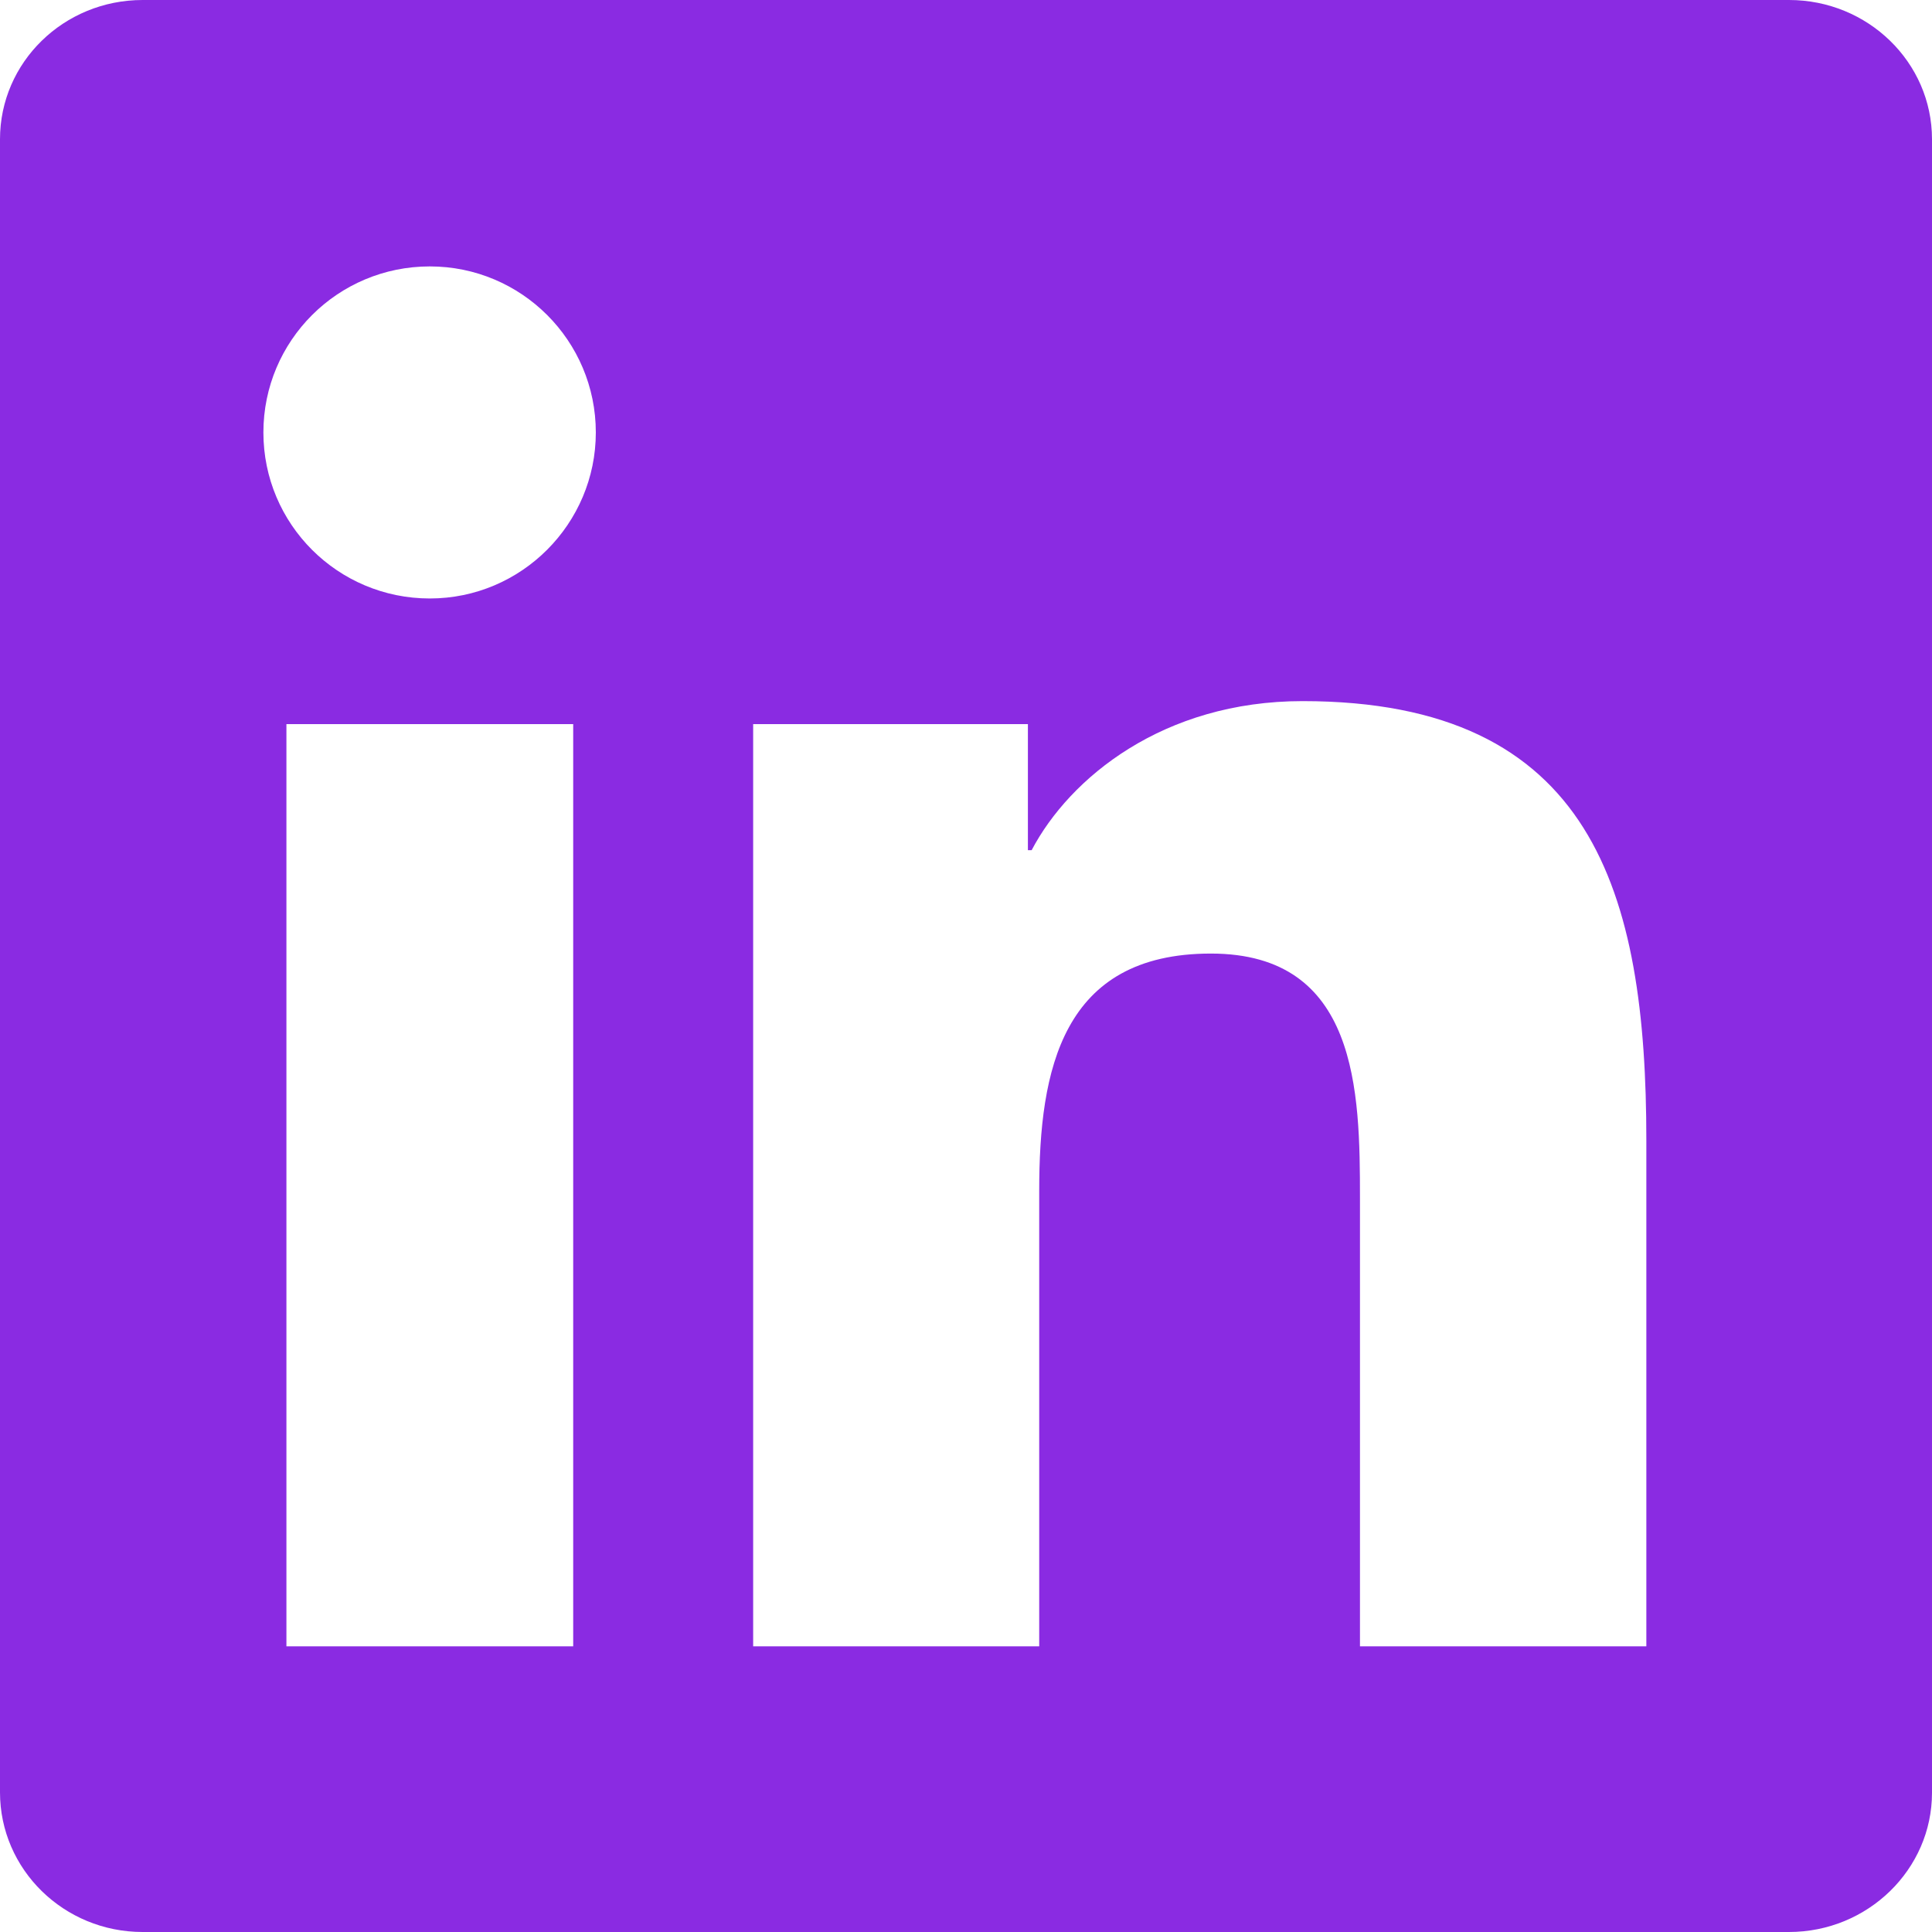
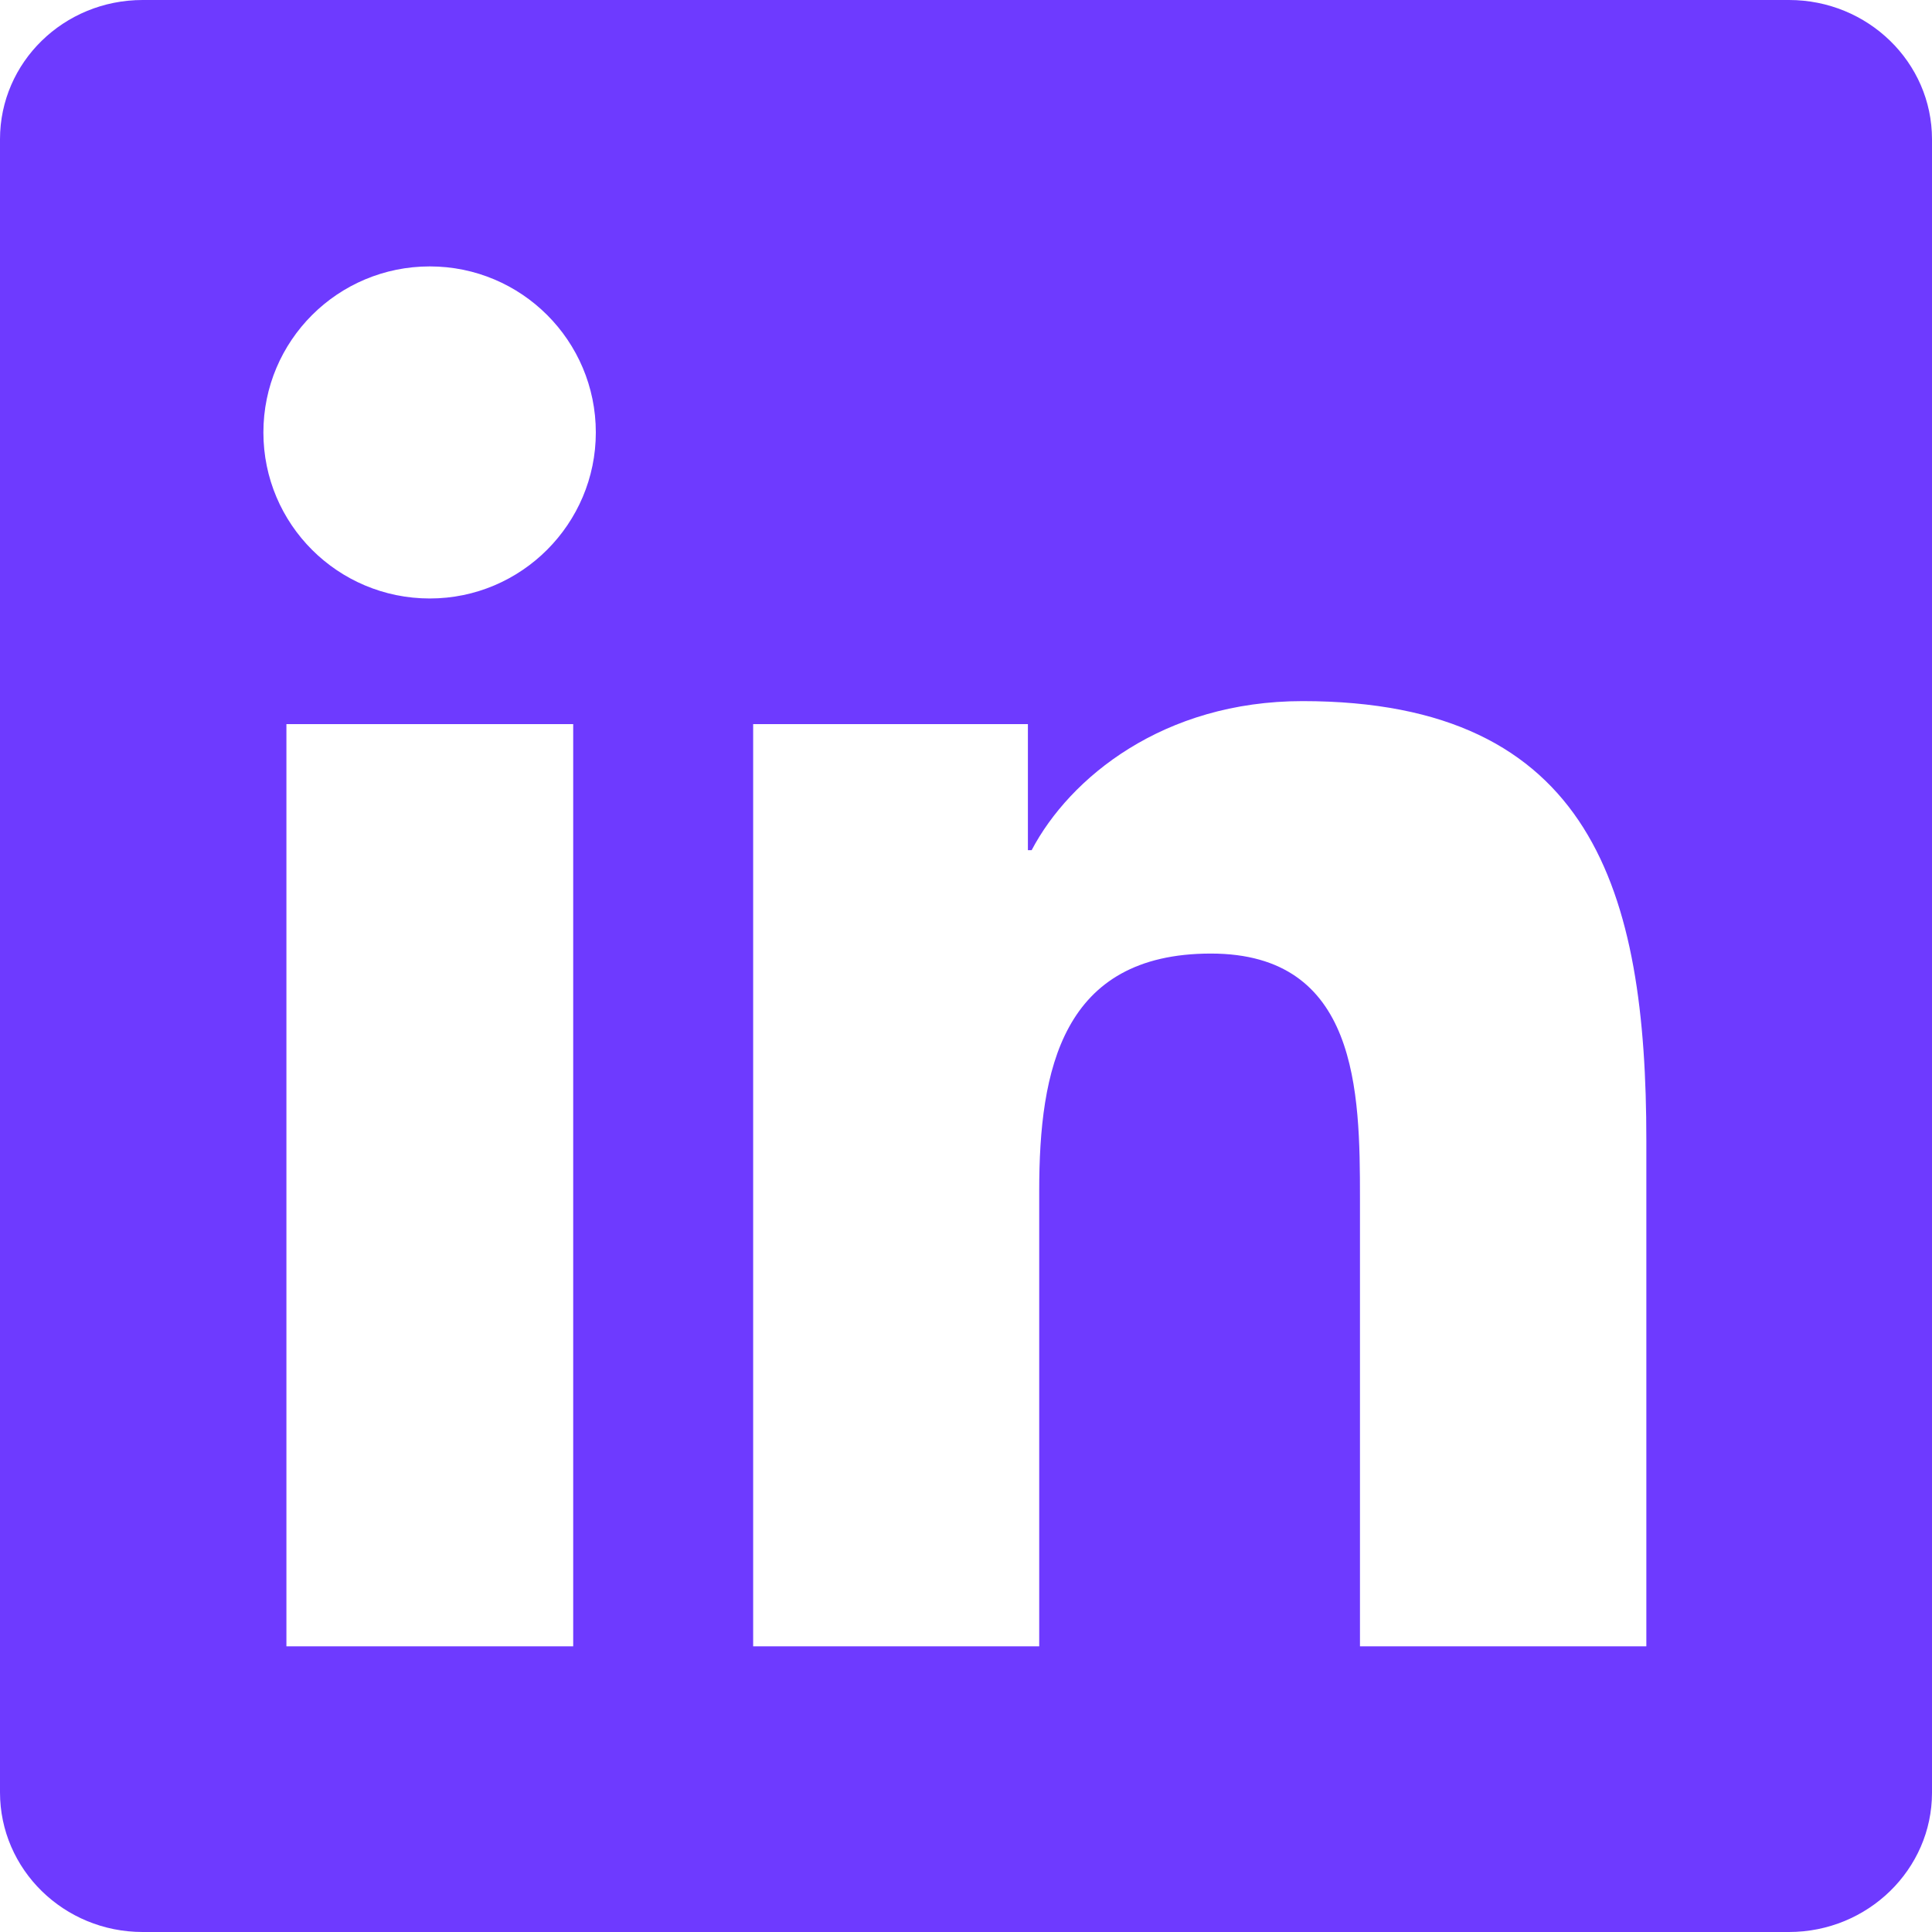
<svg xmlns="http://www.w3.org/2000/svg" width="48" height="48" viewBox="0 0 48 48" fill="none">
-   <path d="M44.447 0H3.544C1.584 0 0 1.547 0 3.459V44.531C0 46.444 1.584 48 3.544 48H44.447C46.406 48 48 46.444 48 44.541V3.459C48 1.547 46.406 0 44.447 0ZM14.241 40.903H7.116V17.991H14.241V40.903ZM10.678 14.869C8.391 14.869 6.544 13.022 6.544 10.744C6.544 8.466 8.391 6.619 10.678 6.619C12.956 6.619 14.803 8.466 14.803 10.744C14.803 13.012 12.956 14.869 10.678 14.869ZM40.903 40.903H33.788V29.766C33.788 27.113 33.741 23.691 30.084 23.691C26.381 23.691 25.819 26.587 25.819 29.578V40.903H18.712V17.991H25.538V21.122H25.631C26.578 19.322 28.903 17.419 32.362 17.419C39.572 17.419 40.903 22.163 40.903 28.331V40.903Z" fill="#8A2BE2" />
+   <path d="M44.447 0H3.544C1.584 0 0 1.547 0 3.459V44.531C0 46.444 1.584 48 3.544 48H44.447C46.406 48 48 46.444 48 44.541V3.459C48 1.547 46.406 0 44.447 0ZM14.241 40.903H7.116V17.991H14.241V40.903ZM10.678 14.869C8.391 14.869 6.544 13.022 6.544 10.744C6.544 8.466 8.391 6.619 10.678 6.619C12.956 6.619 14.803 8.466 14.803 10.744C14.803 13.012 12.956 14.869 10.678 14.869ZM40.903 40.903H33.788V29.766C33.788 27.113 33.741 23.691 30.084 23.691C26.381 23.691 25.819 26.587 25.819 29.578V40.903H18.712V17.991H25.538V21.122H25.631C26.578 19.322 28.903 17.419 32.362 17.419C39.572 17.419 40.903 22.163 40.903 28.331V40.903Z" fill="#6E3AFF" />
</svg>
